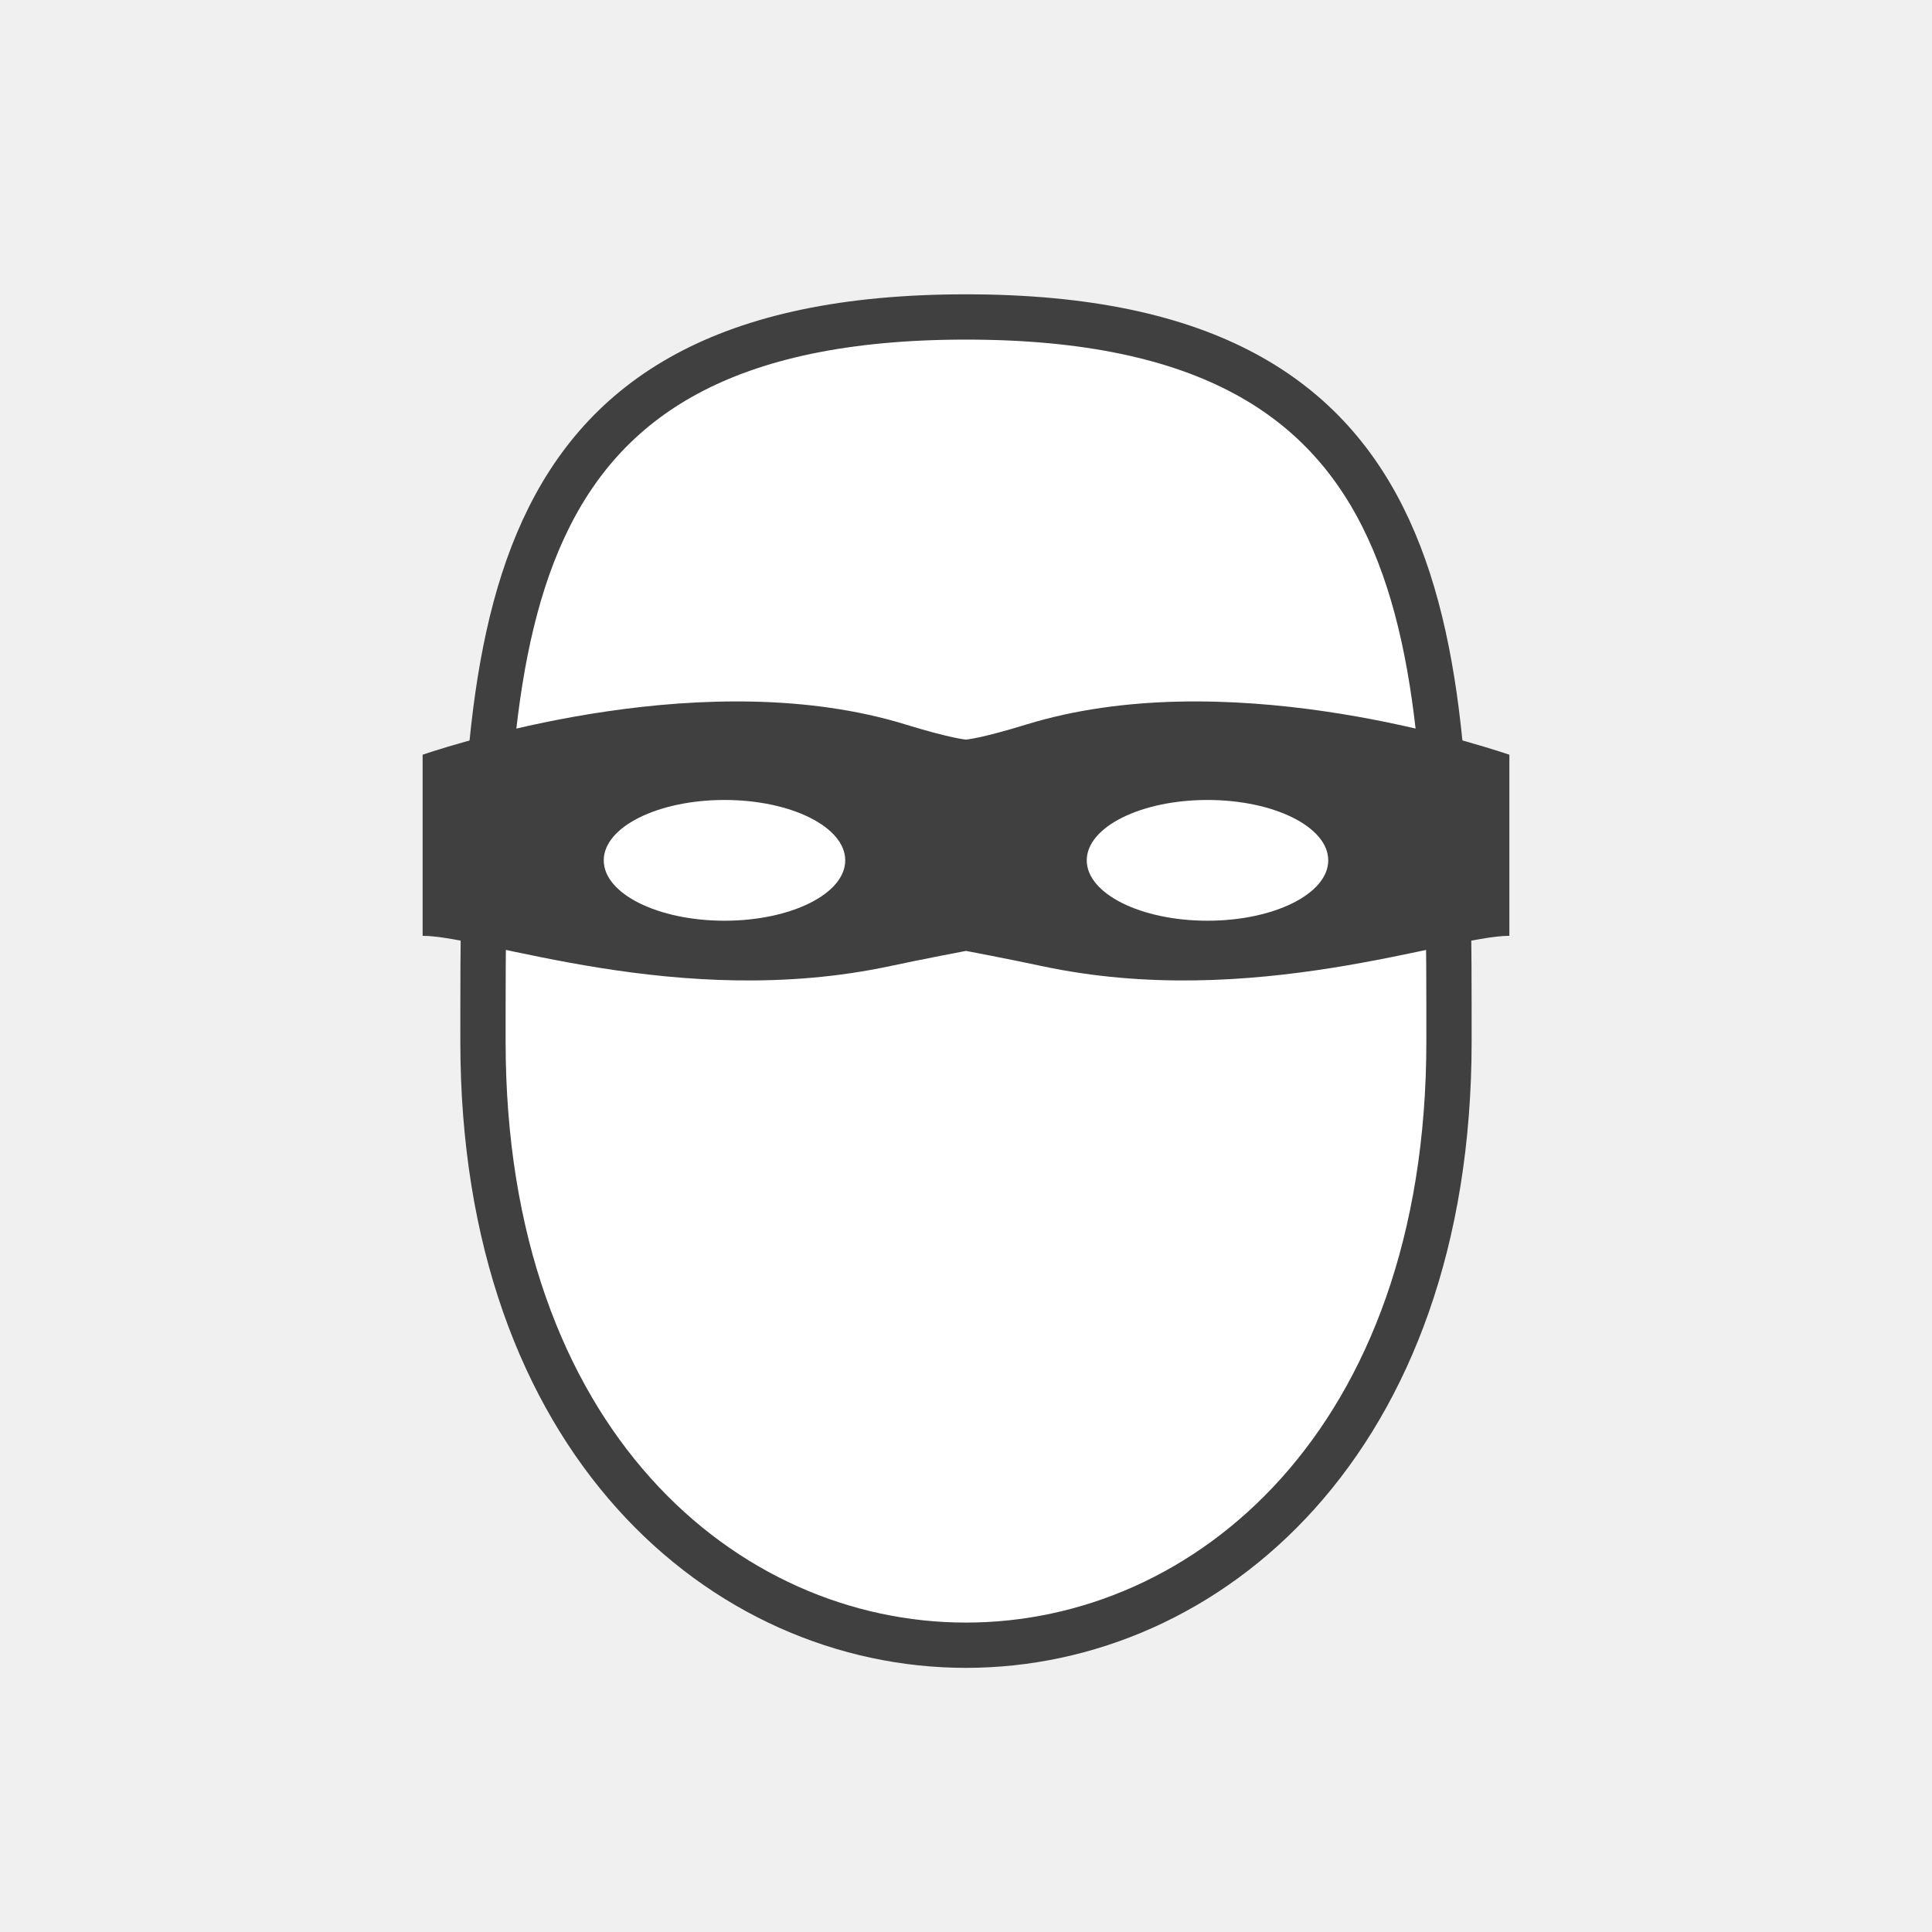
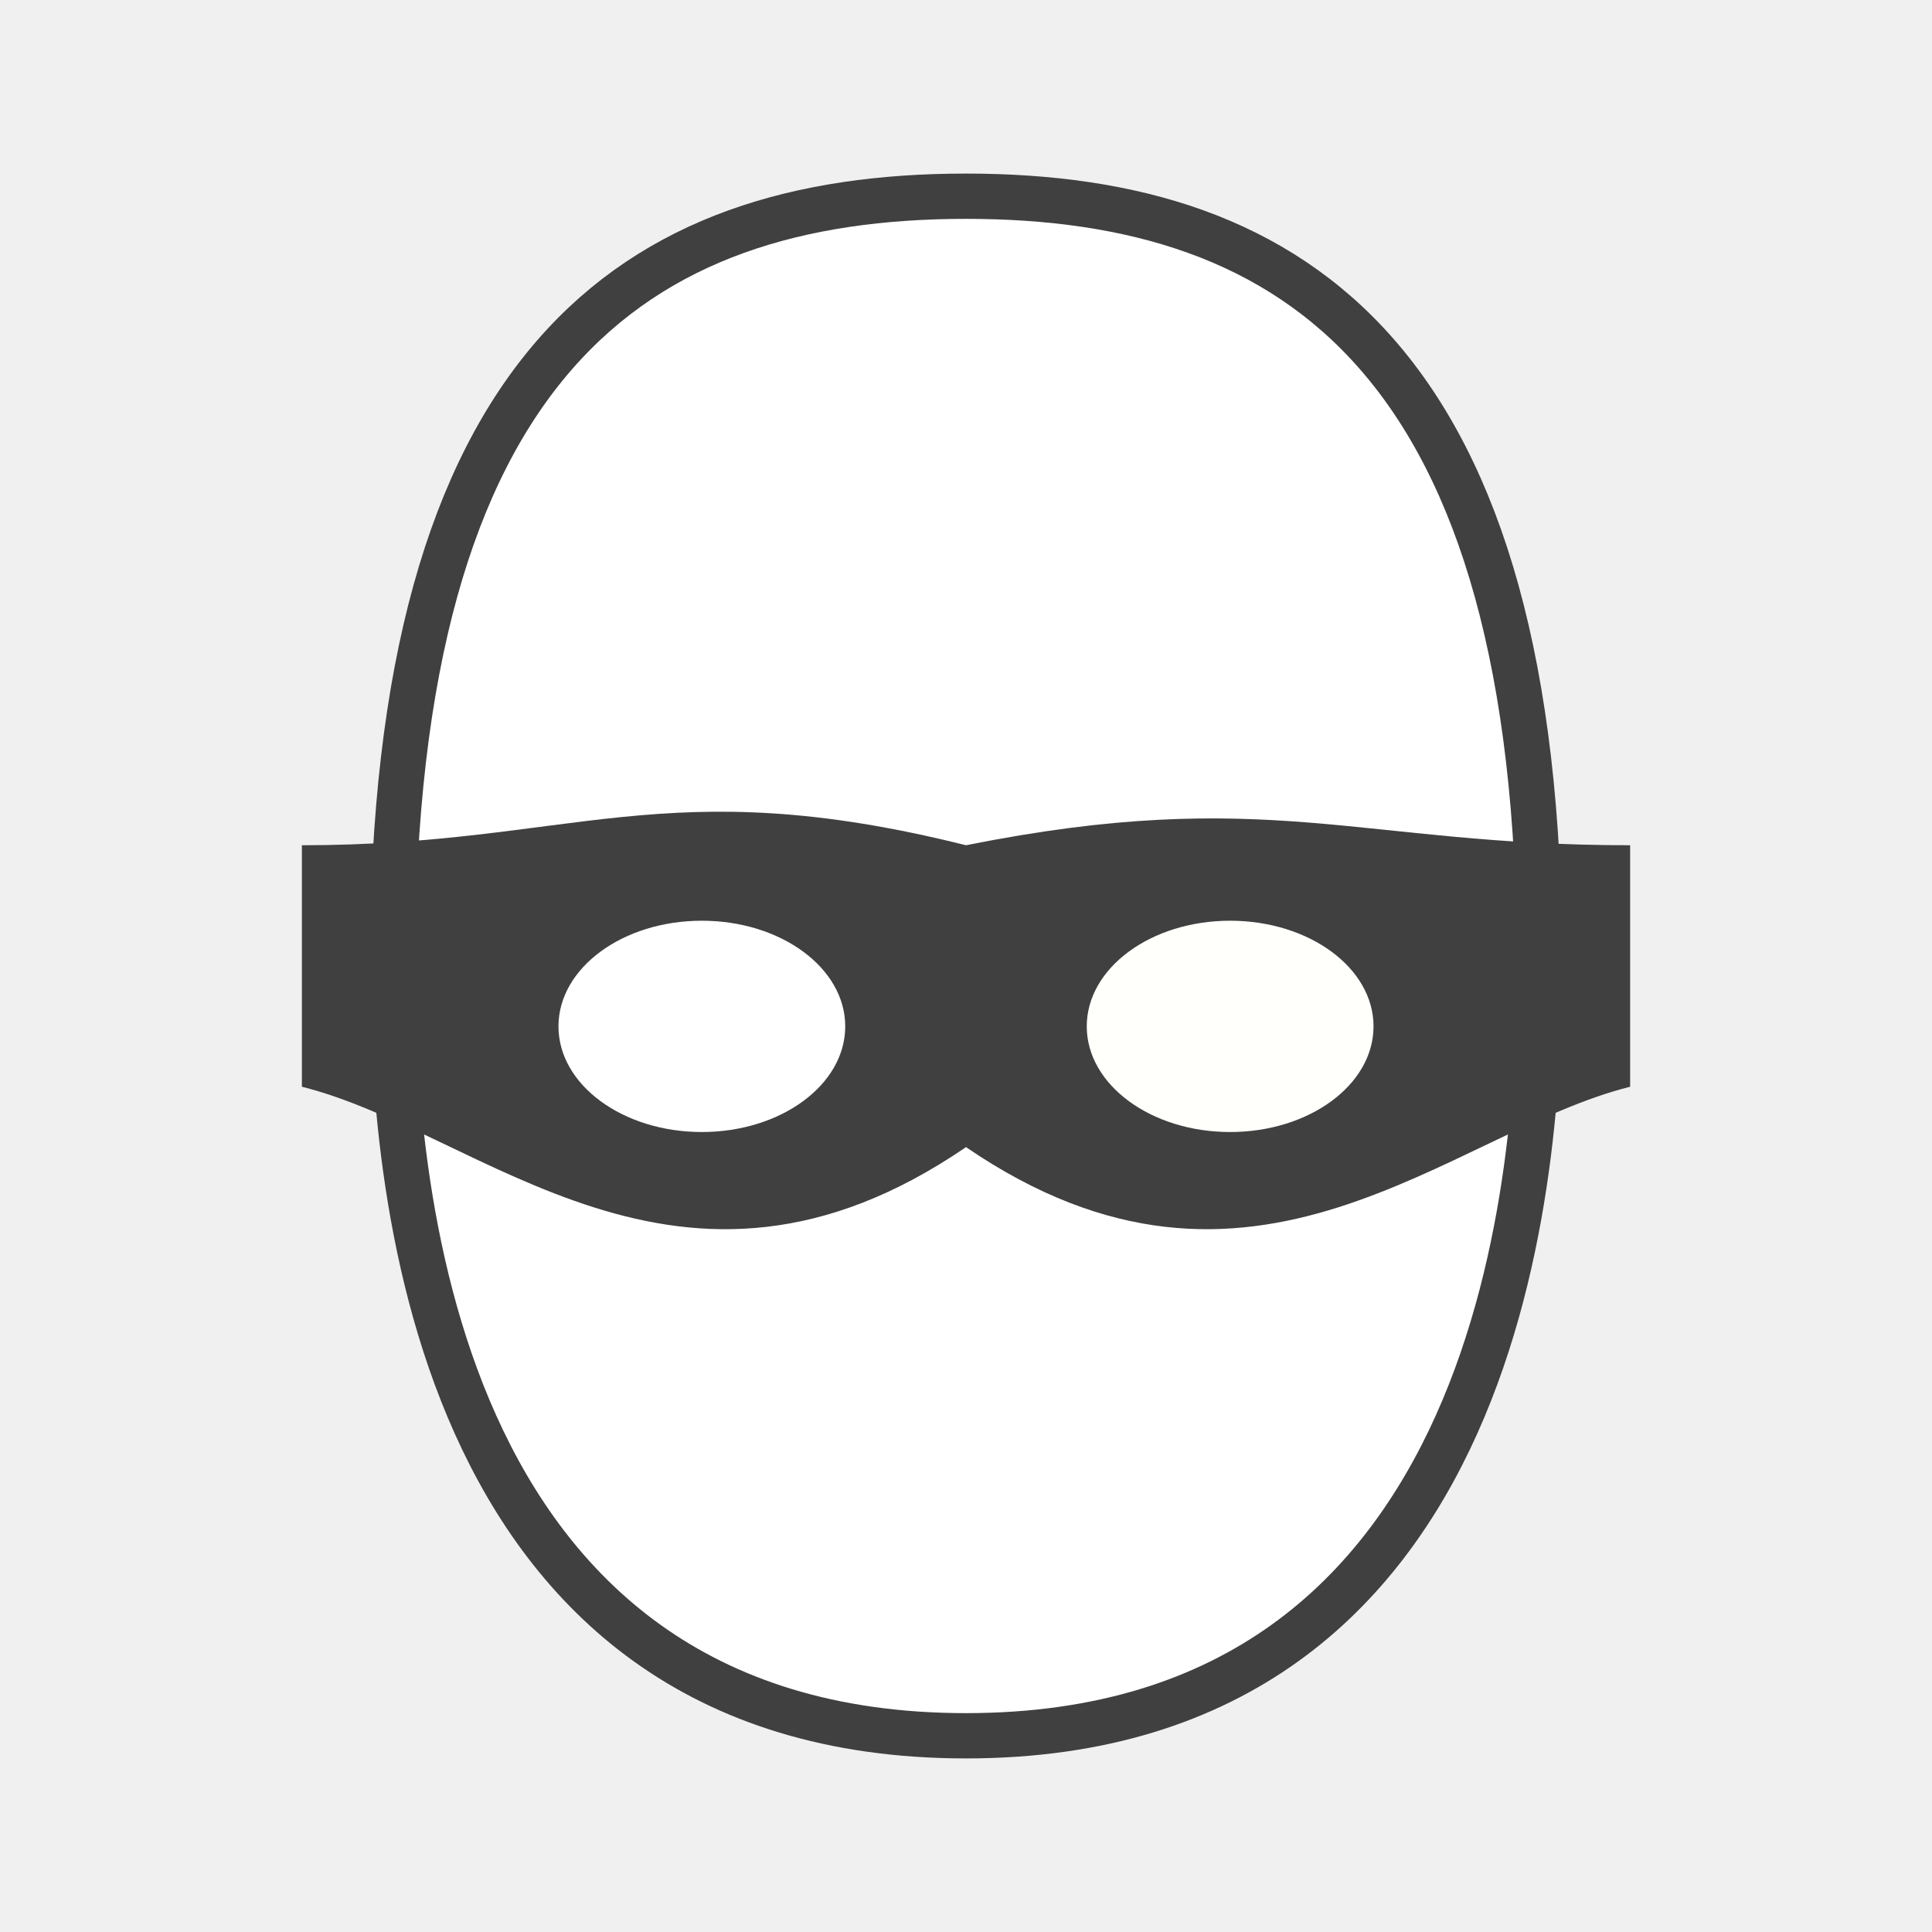
<svg xmlns="http://www.w3.org/2000/svg" width="128" height="128" viewBox="0 0 1 1" version="1.1" id="svg5">
  <defs id="defs2" />
  <g id="layer1" />
  <g id="layer2">
    <g aria-label="?" transform="matrix(0.01076073,0,0,0.01076073,-0.1358919,-0.2244674)" id="text298" style="font-size:96px;line-height:1;font-family:'Comic Sans MS';-inkscape-font-specification:'Comic Sans MS';letter-spacing:0px;word-spacing:0px;baseline-shift:baseline;opacity:1;stroke-width:2.178;stop-color:#000000;stop-opacity:1;fill:#00ff00;fill-opacity:1;stroke:#004000;stroke-opacity:1;stroke-dasharray:none">
-       <path id="path9258" style="fill:#ffffff;stroke:#404040;stroke-width:2.178;stroke-linecap:round;stroke-linejoin:round;fill-opacity:1" d="m 82.326,70.955 c 0,19.247 -11.616,29.041 -23.233,29.041 -11.616,0 -23.233,-9.794 -23.233,-29.041 0,-19.247 0,-34.849 23.233,-34.849 23.233,0 23.233,15.602 23.233,34.849 z" />
-       <path style="fill:#404040;fill-opacity:1;stroke:none;stroke-width:4.356;stroke-linecap:round;stroke-linejoin:round;stroke-dasharray:none;stroke-opacity:1" d="m 32.957,57.161 c 2.178,-0.726 13.794,-4.356 23.233,-1.452 2.194,0.675 2.904,0.726 2.904,0.726 v 10.164 c 0,0 -2.043,0.386 -3.63,0.726 -10.164,2.178 -19.603,-1.452 -22.507,-1.452" id="path2973" />
-       <ellipse style="fill:#ffffff;fill-opacity:1;stroke:none;stroke-width:2.178;stroke-linecap:round;stroke-linejoin:round;stroke-dasharray:none;stroke-opacity:1" id="path10143" cx="47.477" cy="62.243" rx="5.808" ry="2.904" />
-       <path style="fill:#404040;fill-opacity:1;stroke:none;stroke-width:4.356;stroke-linecap:round;stroke-linejoin:round;stroke-dasharray:none;stroke-opacity:1" d="m 85.23,57.161 c -2.178,-0.726 -13.794,-4.356 -23.233,-1.452 -2.194,0.675 -2.904,0.726 -2.904,0.726 v 10.164 c 0,0 2.043,0.386 3.63,0.726 10.164,2.178 19.603,-1.452 22.507,-1.452" id="path2977" />
-       <ellipse style="fill:#ffffff;fill-opacity:1;stroke:none;stroke-width:2.178;stroke-linecap:round;stroke-linejoin:round;stroke-dasharray:none;stroke-opacity:1" id="ellipse10145" cx="70.71" cy="62.243" rx="5.808" ry="2.904" />
+       <path style="font-size:96px;line-height:1;font-family:'Comic Sans MS';-inkscape-font-specification:'Comic Sans MS';letter-spacing:0px;word-spacing:0px;baseline-shift:baseline;fill:#ffffff;fill-opacity:1;stroke:#404040;stroke-width:2.178;stroke-linecap:round;stroke-linejoin:round;stroke-dasharray:none;stroke-opacity:1;stop-color:#000000" d="m -90.466,67.325 c 0,-29.041 11.616,-37.027 27.589,-37.027 15.972,0 27.589,7.986 27.589,37.027 0,9.438 -7.26,37.027 -27.589,37.027 -20.329,0 -27.589,-27.589 -27.589,-37.027 z" id="path1060" />
+       <ellipse style="font-size:96px;line-height:1;font-family:'Comic Sans MS';-inkscape-font-specification:'Comic Sans MS';letter-spacing:0px;word-spacing:0px;baseline-shift:baseline;fill:#404040;fill-opacity:1;stroke:none;stroke-width:1.813;stroke-linecap:round;stroke-linejoin:round;stroke-dasharray:none;stroke-opacity:1;stop-color:#000000" id="path439" cx="-75.583" cy="70.229" rx="6.897" ry="5.082" />
+       <ellipse style="font-size:96px;line-height:1;font-family:'Comic Sans MS';-inkscape-font-specification:'Comic Sans MS';letter-spacing:0px;word-spacing:0px;baseline-shift:baseline;fill:#404040;fill-opacity:1;stroke:none;stroke-width:1.813;stroke-linecap:round;stroke-linejoin:round;stroke-dasharray:none;stroke-opacity:1;stop-color:#000000" id="ellipse1679" cx="-50.172" cy="70.229" rx="6.897" ry="5.082" />
+       <path style="font-size:96px;line-height:1;font-family:'Comic Sans MS';-inkscape-font-specification:'Comic Sans MS';letter-spacing:0px;word-spacing:0px;baseline-shift:baseline;fill:#ffffff;fill-opacity:1;stroke:#404040;stroke-width:2.178;stroke-linecap:round;stroke-linejoin:round;stroke-dasharray:none;stroke-opacity:1;stop-color:#000000" d="m 31.505,67.325 c 0,-29.041 11.616,-37.027 27.589,-37.027 15.972,0 27.589,7.986 27.589,37.027 0,9.438 -1.452,37.027 -27.589,37.027 -26.137,0 -27.589,-27.589 -27.589,-37.027 z" id="path3677" />
+       <path style="fill:#404040;fill-opacity:1;stroke:none;stroke-width:2.178;stroke-linecap:round;stroke-linejoin:round" d="m 27.149,61.517 c 13.068,0 17.424,-3.63 31.945,0 l 0,14.52 C 45.299,85.476 35.861,75.311 27.149,73.133 Z" id="path3683" />
+       <ellipse style="font-size:96px;line-height:1;font-family:'Comic Sans MS';-inkscape-font-specification:'Comic Sans MS';letter-spacing:0px;word-spacing:0px;baseline-shift:baseline;fill:#ffffff;fill-opacity:1;stroke:none;stroke-width:1.813;stroke-linecap:round;stroke-linejoin:round;stroke-dasharray:none;stroke-opacity:1;stop-color:#000000" id="ellipse3679" cx="46.388" cy="70.229" rx="6.897" ry="5.082" />
+       <path style="fill:#404040;fill-opacity:1;stroke:none;stroke-width:2.178;stroke-linecap:round;stroke-linejoin:round" d="m 91.039,61.517 c -13.068,0 -17.424,-2.904 -31.945,0 l 0,14.52 c 13.794,9.438 23.233,-0.726 31.945,-2.904 z" id="path4048" />
+       <ellipse style="font-size:96px;line-height:1;font-family:'Comic Sans MS';-inkscape-font-specification:'Comic Sans MS';letter-spacing:0px;word-spacing:0px;baseline-shift:baseline;fill:#fffffc;fill-opacity:1;stroke:none;stroke-width:1.813;stroke-linecap:round;stroke-linejoin:round;stroke-dasharray:none;stroke-opacity:1;stop-color:#000000" id="ellipse3681" cx="71.799" cy="70.229" rx="6.897" ry="5.082" />
    </g>
  </g>
  <g id="layer3" />
</svg>
